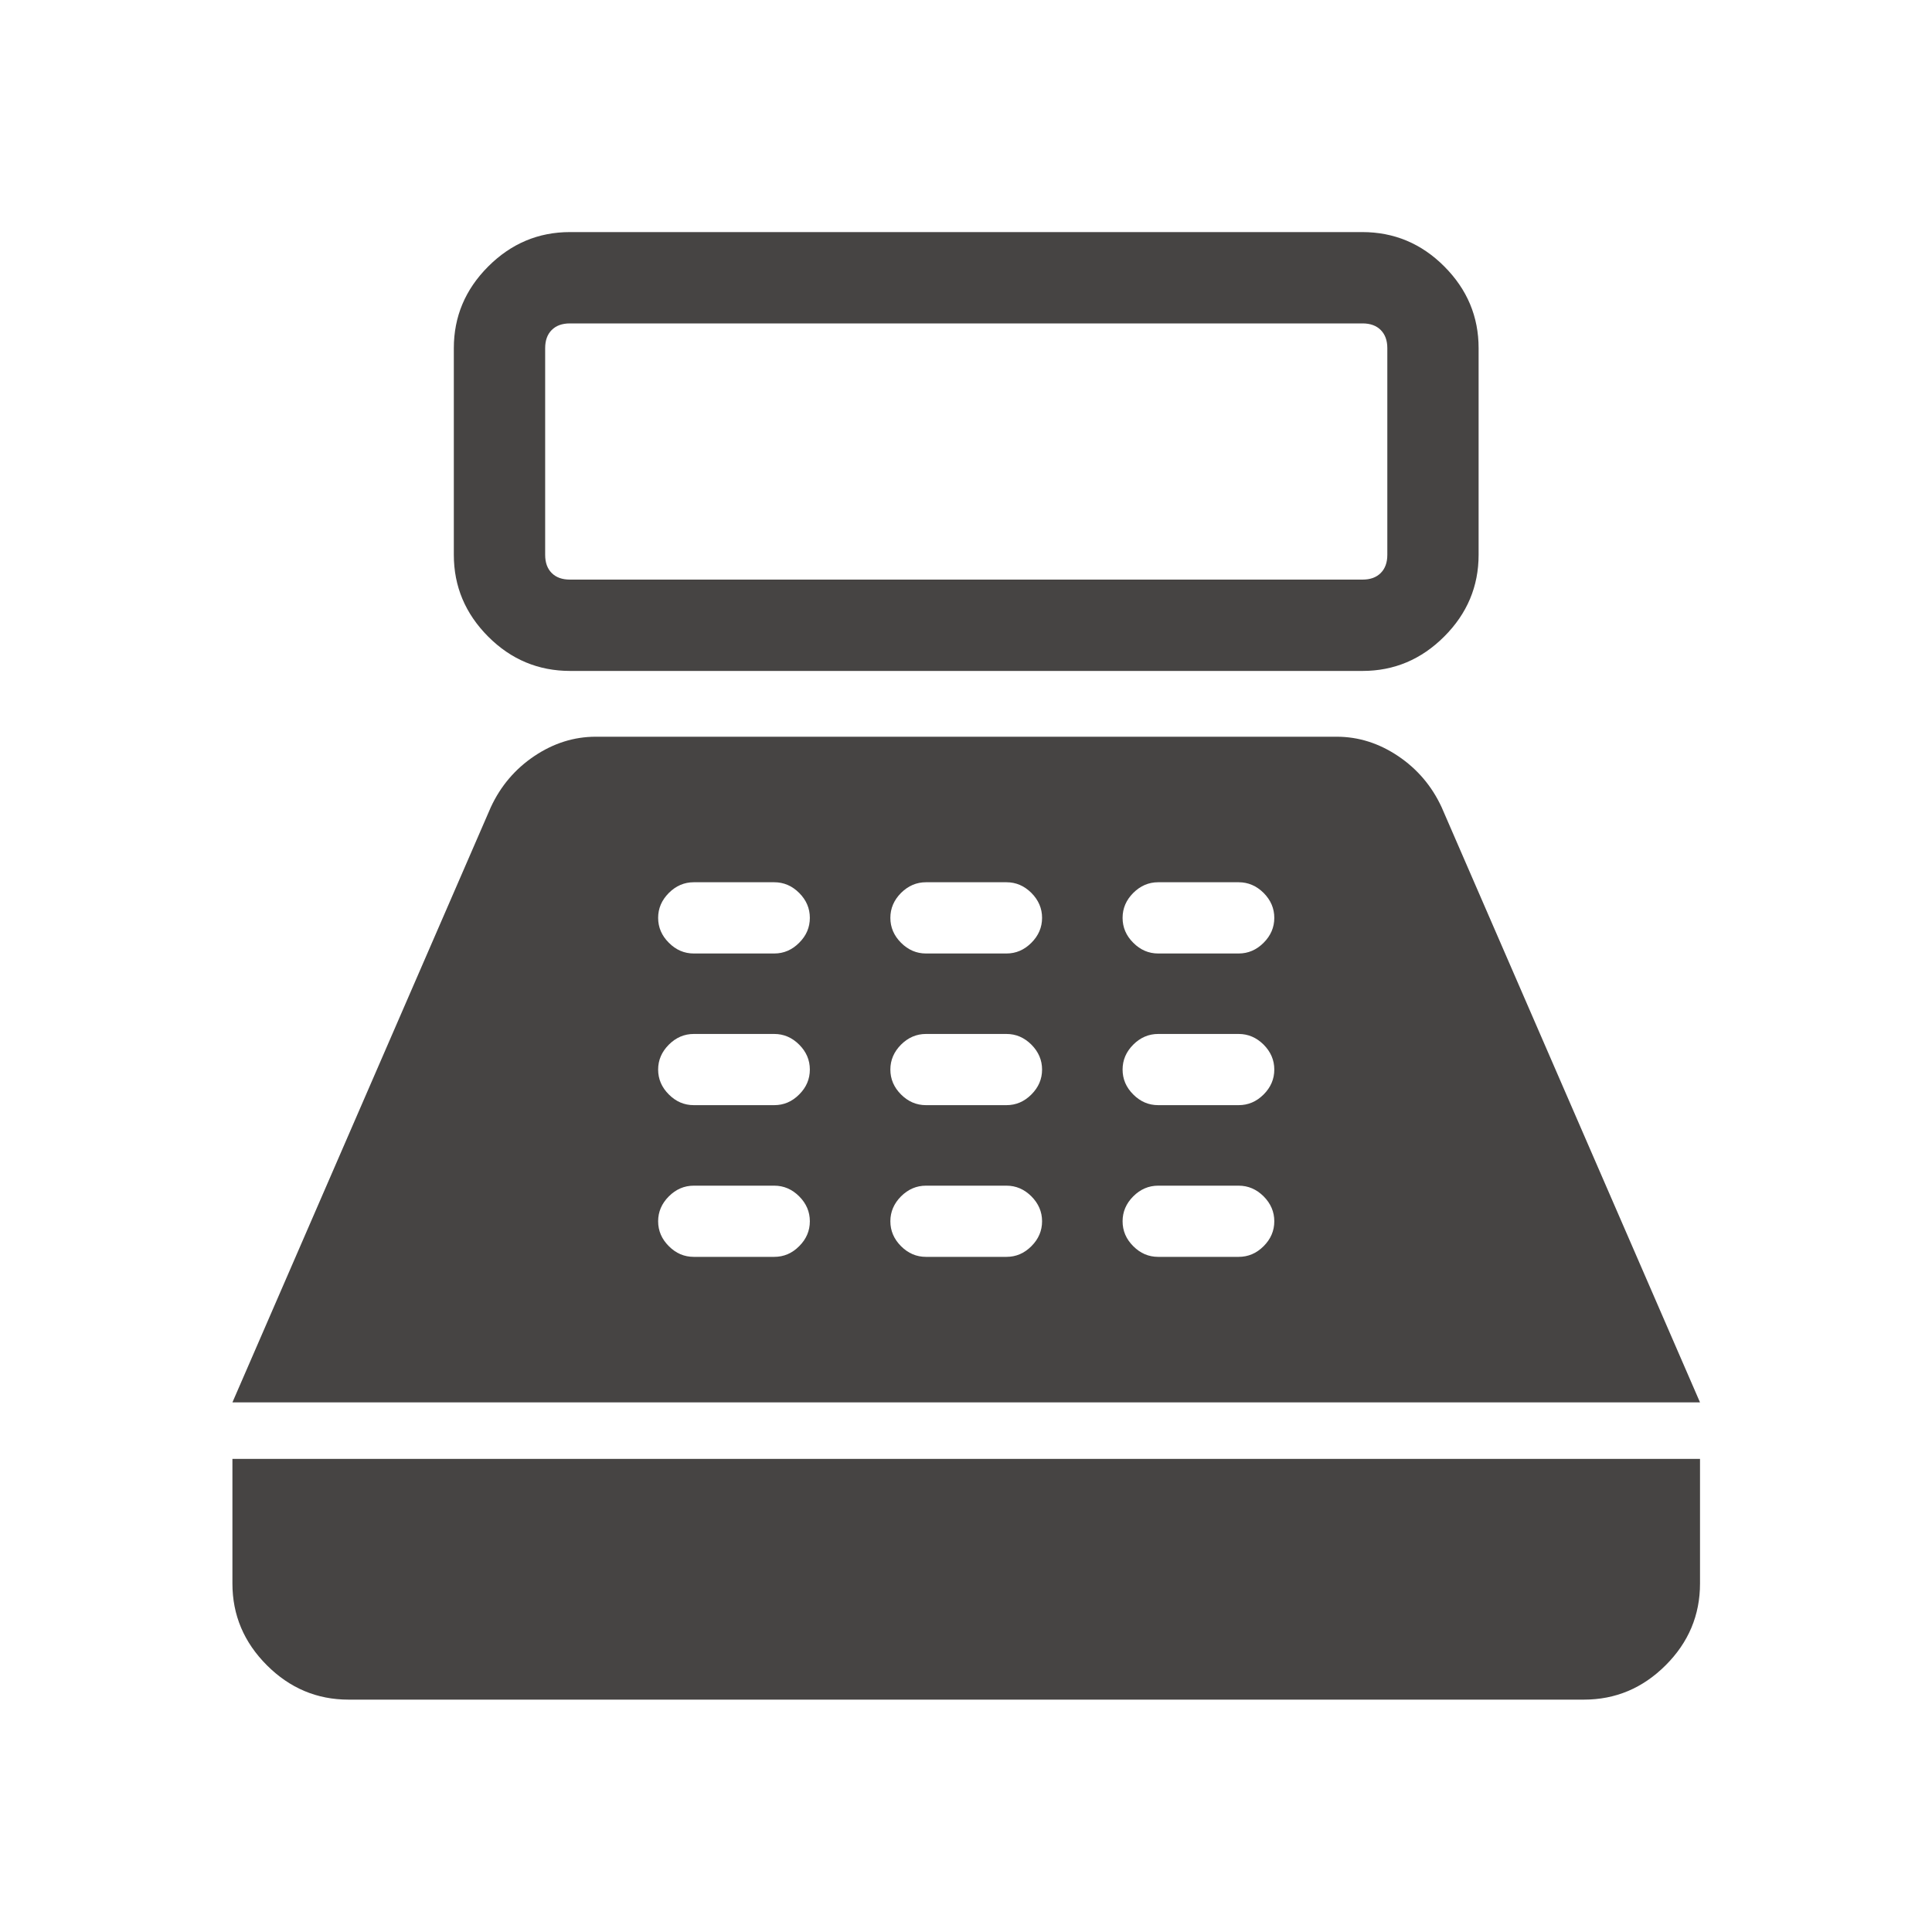
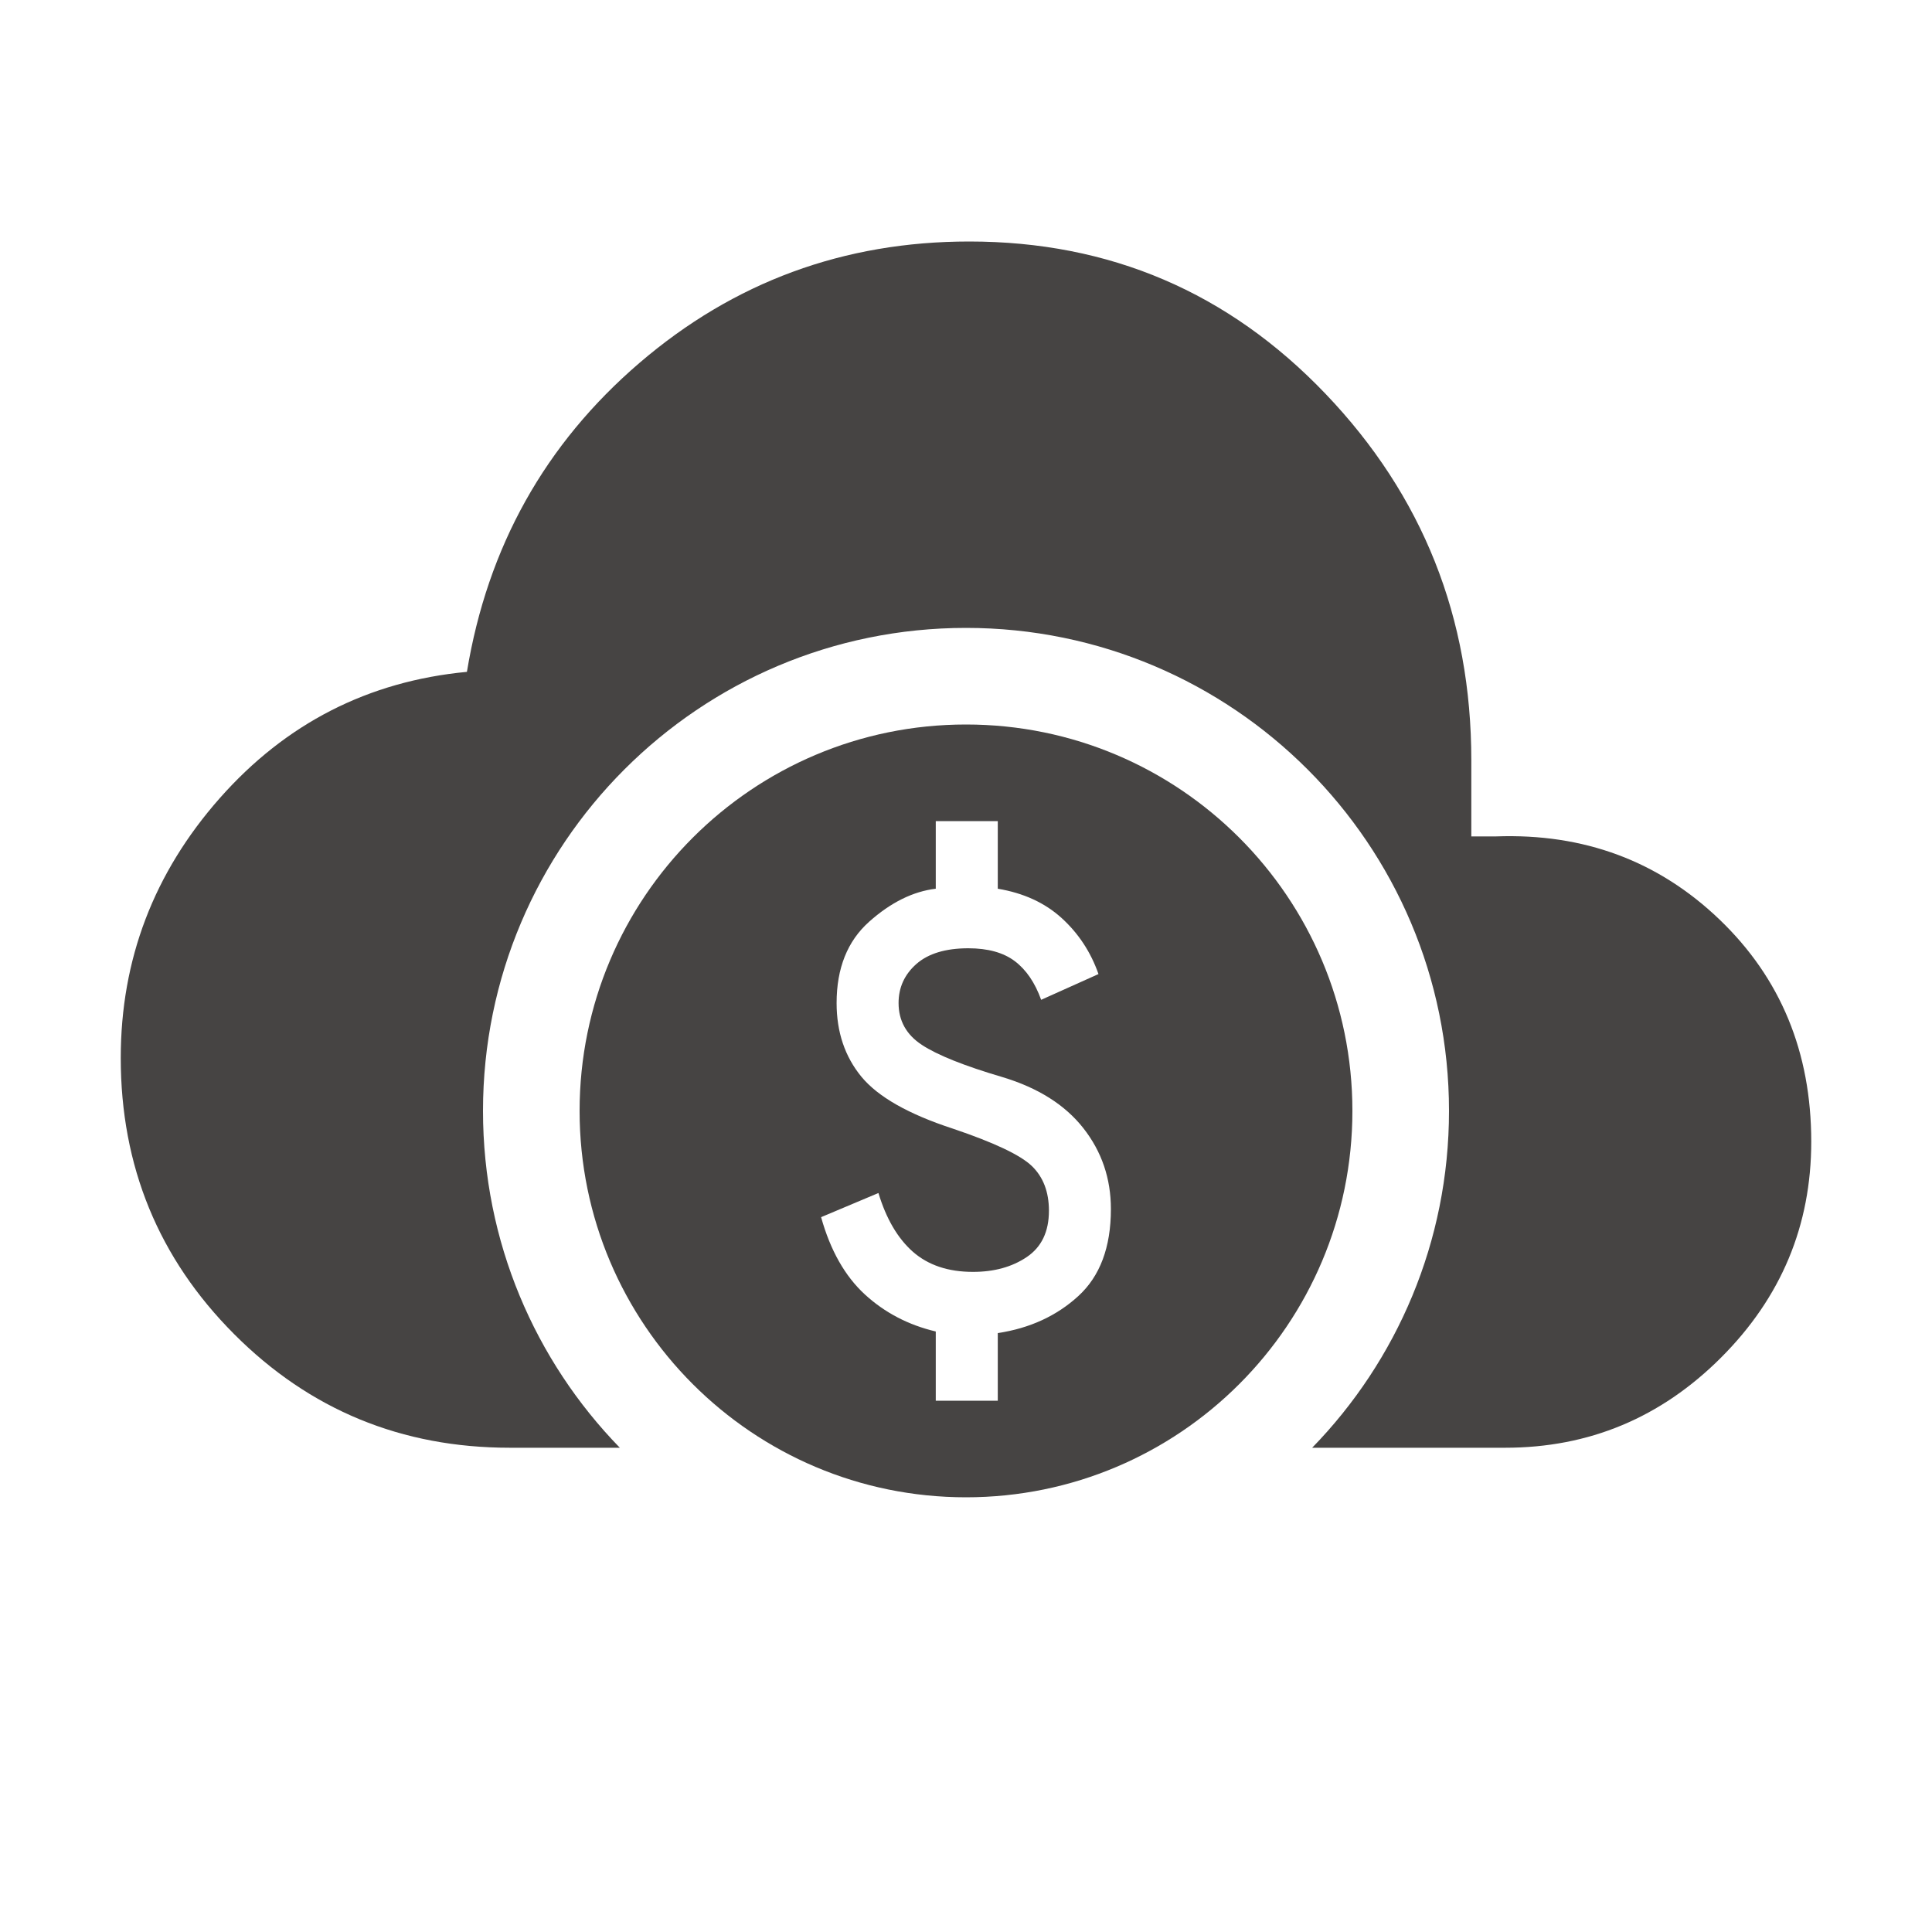
<svg xmlns="http://www.w3.org/2000/svg" width="40" height="40" viewBox="0 0 40 40" fill="none">
-   <mask id="mask0_2031_3038" style="mask-type:alpha" maskUnits="userSpaceOnUse" x="0" y="0" width="40" height="40">
-     <rect width="40" height="40" fill="#E3E3E3" />
-   </mask>
-   <g mask="url(#mask0_2031_3038)">
-     <path d="M11.805 13.891C11.146 13.891 10.579 13.654 10.106 13.179C9.633 12.704 9.396 12.14 9.396 11.487V7.208C9.396 6.556 9.633 5.992 10.108 5.517C10.583 5.042 11.147 4.805 11.8 4.805H28.204C28.863 4.805 29.43 5.042 29.903 5.517C30.377 5.992 30.613 6.556 30.613 7.208V11.487C30.613 12.14 30.376 12.704 29.901 13.179C29.426 13.654 28.862 13.891 28.21 13.891H11.805ZM11.8 12H28.21C28.37 12 28.495 11.955 28.586 11.864C28.677 11.773 28.723 11.648 28.723 11.487V7.208C28.723 7.048 28.677 6.923 28.586 6.832C28.495 6.741 28.37 6.696 28.21 6.696H11.8C11.639 6.696 11.514 6.741 11.423 6.832C11.332 6.923 11.287 7.048 11.287 7.208V11.487C11.287 11.648 11.332 11.773 11.423 11.864C11.514 11.955 11.639 12 11.8 12ZM7.216 35.189C6.563 35.189 6 34.952 5.525 34.477C5.05 34.002 4.812 33.438 4.812 32.785V30.205H35.197V32.785C35.197 33.441 34.959 34.005 34.485 34.478C34.01 34.952 33.446 35.189 32.793 35.189H7.216ZM4.812 29.035L10.162 16.712C10.365 16.274 10.665 15.921 11.062 15.654C11.46 15.387 11.884 15.253 12.335 15.253H27.675C28.125 15.253 28.549 15.387 28.947 15.654C29.344 15.921 29.644 16.274 29.847 16.712L35.197 29.035H4.812ZM14.364 26.022H16.03C16.227 26.022 16.399 25.949 16.546 25.801C16.694 25.654 16.767 25.482 16.767 25.285C16.767 25.089 16.694 24.917 16.546 24.769C16.399 24.622 16.227 24.548 16.03 24.548H14.364C14.167 24.548 13.995 24.622 13.848 24.769C13.7 24.917 13.626 25.089 13.626 25.285C13.626 25.482 13.7 25.654 13.848 25.801C13.995 25.949 14.167 26.022 14.364 26.022ZM14.364 22.881H16.03C16.227 22.881 16.399 22.808 16.546 22.66C16.694 22.513 16.767 22.341 16.767 22.144C16.767 21.948 16.694 21.776 16.546 21.628C16.399 21.481 16.227 21.407 16.03 21.407H14.364C14.167 21.407 13.995 21.481 13.848 21.628C13.7 21.776 13.626 21.948 13.626 22.144C13.626 22.341 13.7 22.513 13.848 22.66C13.995 22.808 14.167 22.881 14.364 22.881ZM14.364 19.741H16.03C16.227 19.741 16.399 19.667 16.546 19.519C16.694 19.372 16.767 19.2 16.767 19.003C16.767 18.807 16.694 18.635 16.546 18.487C16.399 18.34 16.227 18.266 16.03 18.266H14.364C14.167 18.266 13.995 18.34 13.848 18.487C13.7 18.635 13.626 18.807 13.626 19.003C13.626 19.2 13.7 19.372 13.848 19.519C13.995 19.667 14.167 19.741 14.364 19.741ZM19.171 26.022H20.838C21.035 26.022 21.206 25.949 21.354 25.801C21.501 25.654 21.575 25.482 21.575 25.285C21.575 25.089 21.501 24.917 21.354 24.769C21.206 24.622 21.035 24.548 20.838 24.548H19.171C18.975 24.548 18.803 24.622 18.655 24.769C18.508 24.917 18.434 25.089 18.434 25.285C18.434 25.482 18.508 25.654 18.655 25.801C18.803 25.949 18.975 26.022 19.171 26.022ZM19.171 22.881H20.838C21.035 22.881 21.206 22.808 21.354 22.66C21.501 22.513 21.575 22.341 21.575 22.144C21.575 21.948 21.501 21.776 21.354 21.628C21.206 21.481 21.035 21.407 20.838 21.407H19.171C18.975 21.407 18.803 21.481 18.655 21.628C18.508 21.776 18.434 21.948 18.434 22.144C18.434 22.341 18.508 22.513 18.655 22.66C18.803 22.808 18.975 22.881 19.171 22.881ZM19.171 19.741H20.838C21.035 19.741 21.206 19.667 21.354 19.519C21.501 19.372 21.575 19.2 21.575 19.003C21.575 18.807 21.501 18.635 21.354 18.487C21.206 18.34 21.035 18.266 20.838 18.266H19.171C18.975 18.266 18.803 18.34 18.655 18.487C18.508 18.635 18.434 18.807 18.434 19.003C18.434 19.2 18.508 19.372 18.655 19.519C18.803 19.667 18.975 19.741 19.171 19.741ZM23.979 26.022H25.645C25.842 26.022 26.014 25.949 26.162 25.801C26.309 25.654 26.383 25.482 26.383 25.285C26.383 25.089 26.309 24.917 26.162 24.769C26.014 24.622 25.842 24.548 25.645 24.548H23.979C23.782 24.548 23.61 24.622 23.463 24.769C23.315 24.917 23.242 25.089 23.242 25.285C23.242 25.482 23.315 25.654 23.463 25.801C23.61 25.949 23.782 26.022 23.979 26.022ZM23.979 22.881H25.645C25.842 22.881 26.014 22.808 26.162 22.66C26.309 22.513 26.383 22.341 26.383 22.144C26.383 21.948 26.309 21.776 26.162 21.628C26.014 21.481 25.842 21.407 25.645 21.407H23.979C23.782 21.407 23.61 21.481 23.463 21.628C23.315 21.776 23.242 21.948 23.242 22.144C23.242 22.341 23.315 22.513 23.463 22.66C23.61 22.808 23.782 22.881 23.979 22.881ZM23.979 19.741H25.645C25.842 19.741 26.014 19.667 26.162 19.519C26.309 19.372 26.383 19.2 26.383 19.003C26.383 18.807 26.309 18.635 26.162 18.487C26.014 18.34 25.842 18.266 25.645 18.266H23.979C23.782 18.266 23.61 18.34 23.463 18.487C23.315 18.635 23.242 18.807 23.242 19.003C23.242 19.2 23.315 19.372 23.463 19.519C23.61 19.667 23.782 19.741 23.979 19.741Z" fill="#464443" />
-   </g>
+   <path fill-rule="evenodd" clip-rule="evenodd" d="M4.846 27.62C6.41 29.189 8.313 29.974 10.555 29.974H12.833C11.08 28.173 10 25.712 10 23C10 17.477 14.477 13 20 13C25.523 13 30 17.477 30 23C30 25.712 28.92 28.173 27.167 29.974H31.163C32.898 29.974 34.388 29.352 35.633 28.107C36.878 26.862 37.5 25.372 37.5 23.637C37.5 21.785 36.867 20.252 35.601 19.038C34.335 17.825 32.793 17.251 30.974 17.317H30.462V15.74C30.462 12.787 29.456 10.259 27.445 8.155C25.435 6.052 22.976 5 20.067 5C17.469 5 15.193 5.838 13.239 7.514C11.285 9.191 10.094 11.322 9.667 13.91C7.624 14.104 5.919 14.976 4.551 16.524C3.184 18.072 2.5 19.865 2.5 21.904C2.5 24.145 3.282 26.051 4.846 27.62Z" fill="#464443" />
+   <path fill-rule="evenodd" clip-rule="evenodd" d="M20 31C24.418 31 28 27.418 28 23C28 18.582 24.418 15 20 15C15.582 15 12 18.582 12 23C12 27.418 15.582 31 20 31ZM19.374 27.567V29H20.658V27.6C21.321 27.5 21.877 27.244 22.326 26.833C22.775 26.422 23 25.822 23 25.033C23 24.4 22.81 23.842 22.43 23.358C22.051 22.875 21.492 22.522 20.754 22.3C19.963 22.067 19.406 21.844 19.086 21.633C18.765 21.422 18.604 21.133 18.604 20.767C18.604 20.444 18.727 20.175 18.973 19.958C19.219 19.742 19.578 19.633 20.048 19.633C20.454 19.633 20.775 19.722 21.011 19.9C21.246 20.078 21.428 20.344 21.556 20.7L22.743 20.167C22.583 19.711 22.329 19.325 21.981 19.008C21.634 18.692 21.192 18.489 20.658 18.4V17H19.374V18.4C18.904 18.456 18.444 18.683 17.995 19.083C17.546 19.483 17.321 20.044 17.321 20.767C17.321 21.367 17.492 21.875 17.834 22.292C18.177 22.708 18.808 23.067 19.727 23.367C20.583 23.656 21.128 23.914 21.364 24.142C21.599 24.369 21.717 24.678 21.717 25.067C21.717 25.5 21.564 25.819 21.259 26.025C20.954 26.231 20.583 26.333 20.144 26.333C19.631 26.333 19.217 26.194 18.901 25.917C18.586 25.639 18.348 25.233 18.187 24.7L17 25.2C17.192 25.889 17.495 26.422 17.906 26.8C18.318 27.178 18.808 27.433 19.374 27.567Z" fill="#464443" />
</svg>
